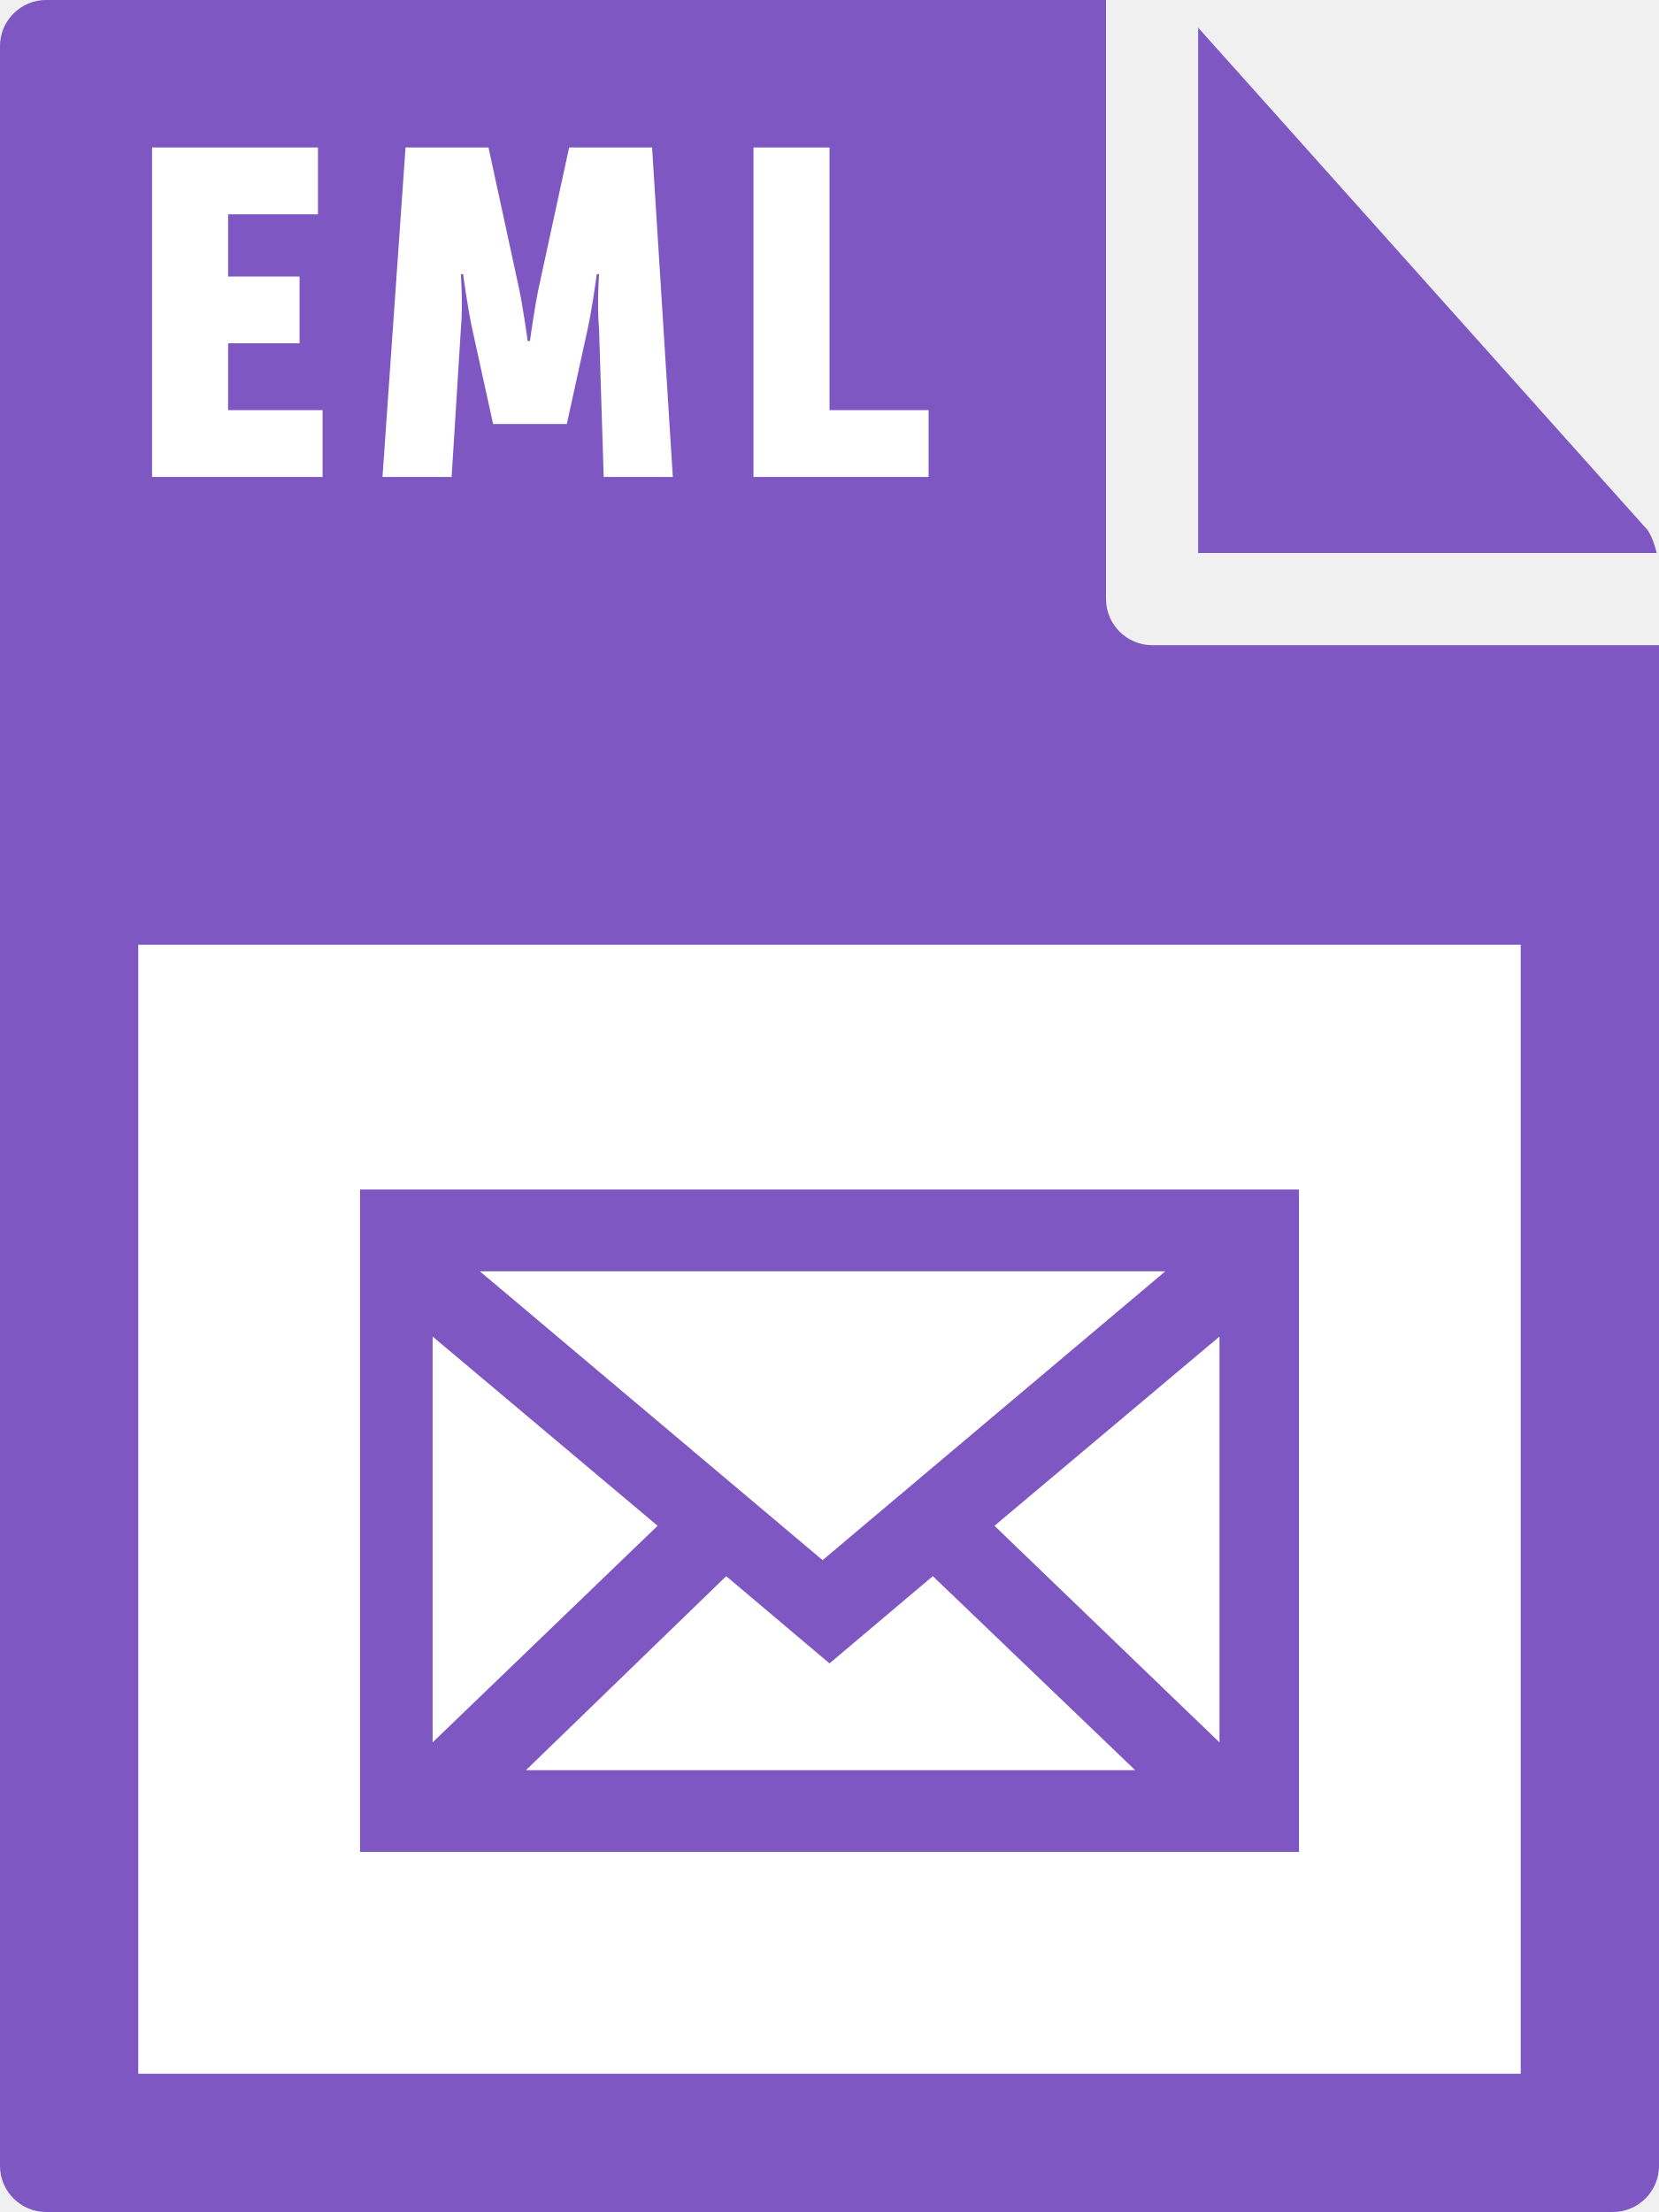
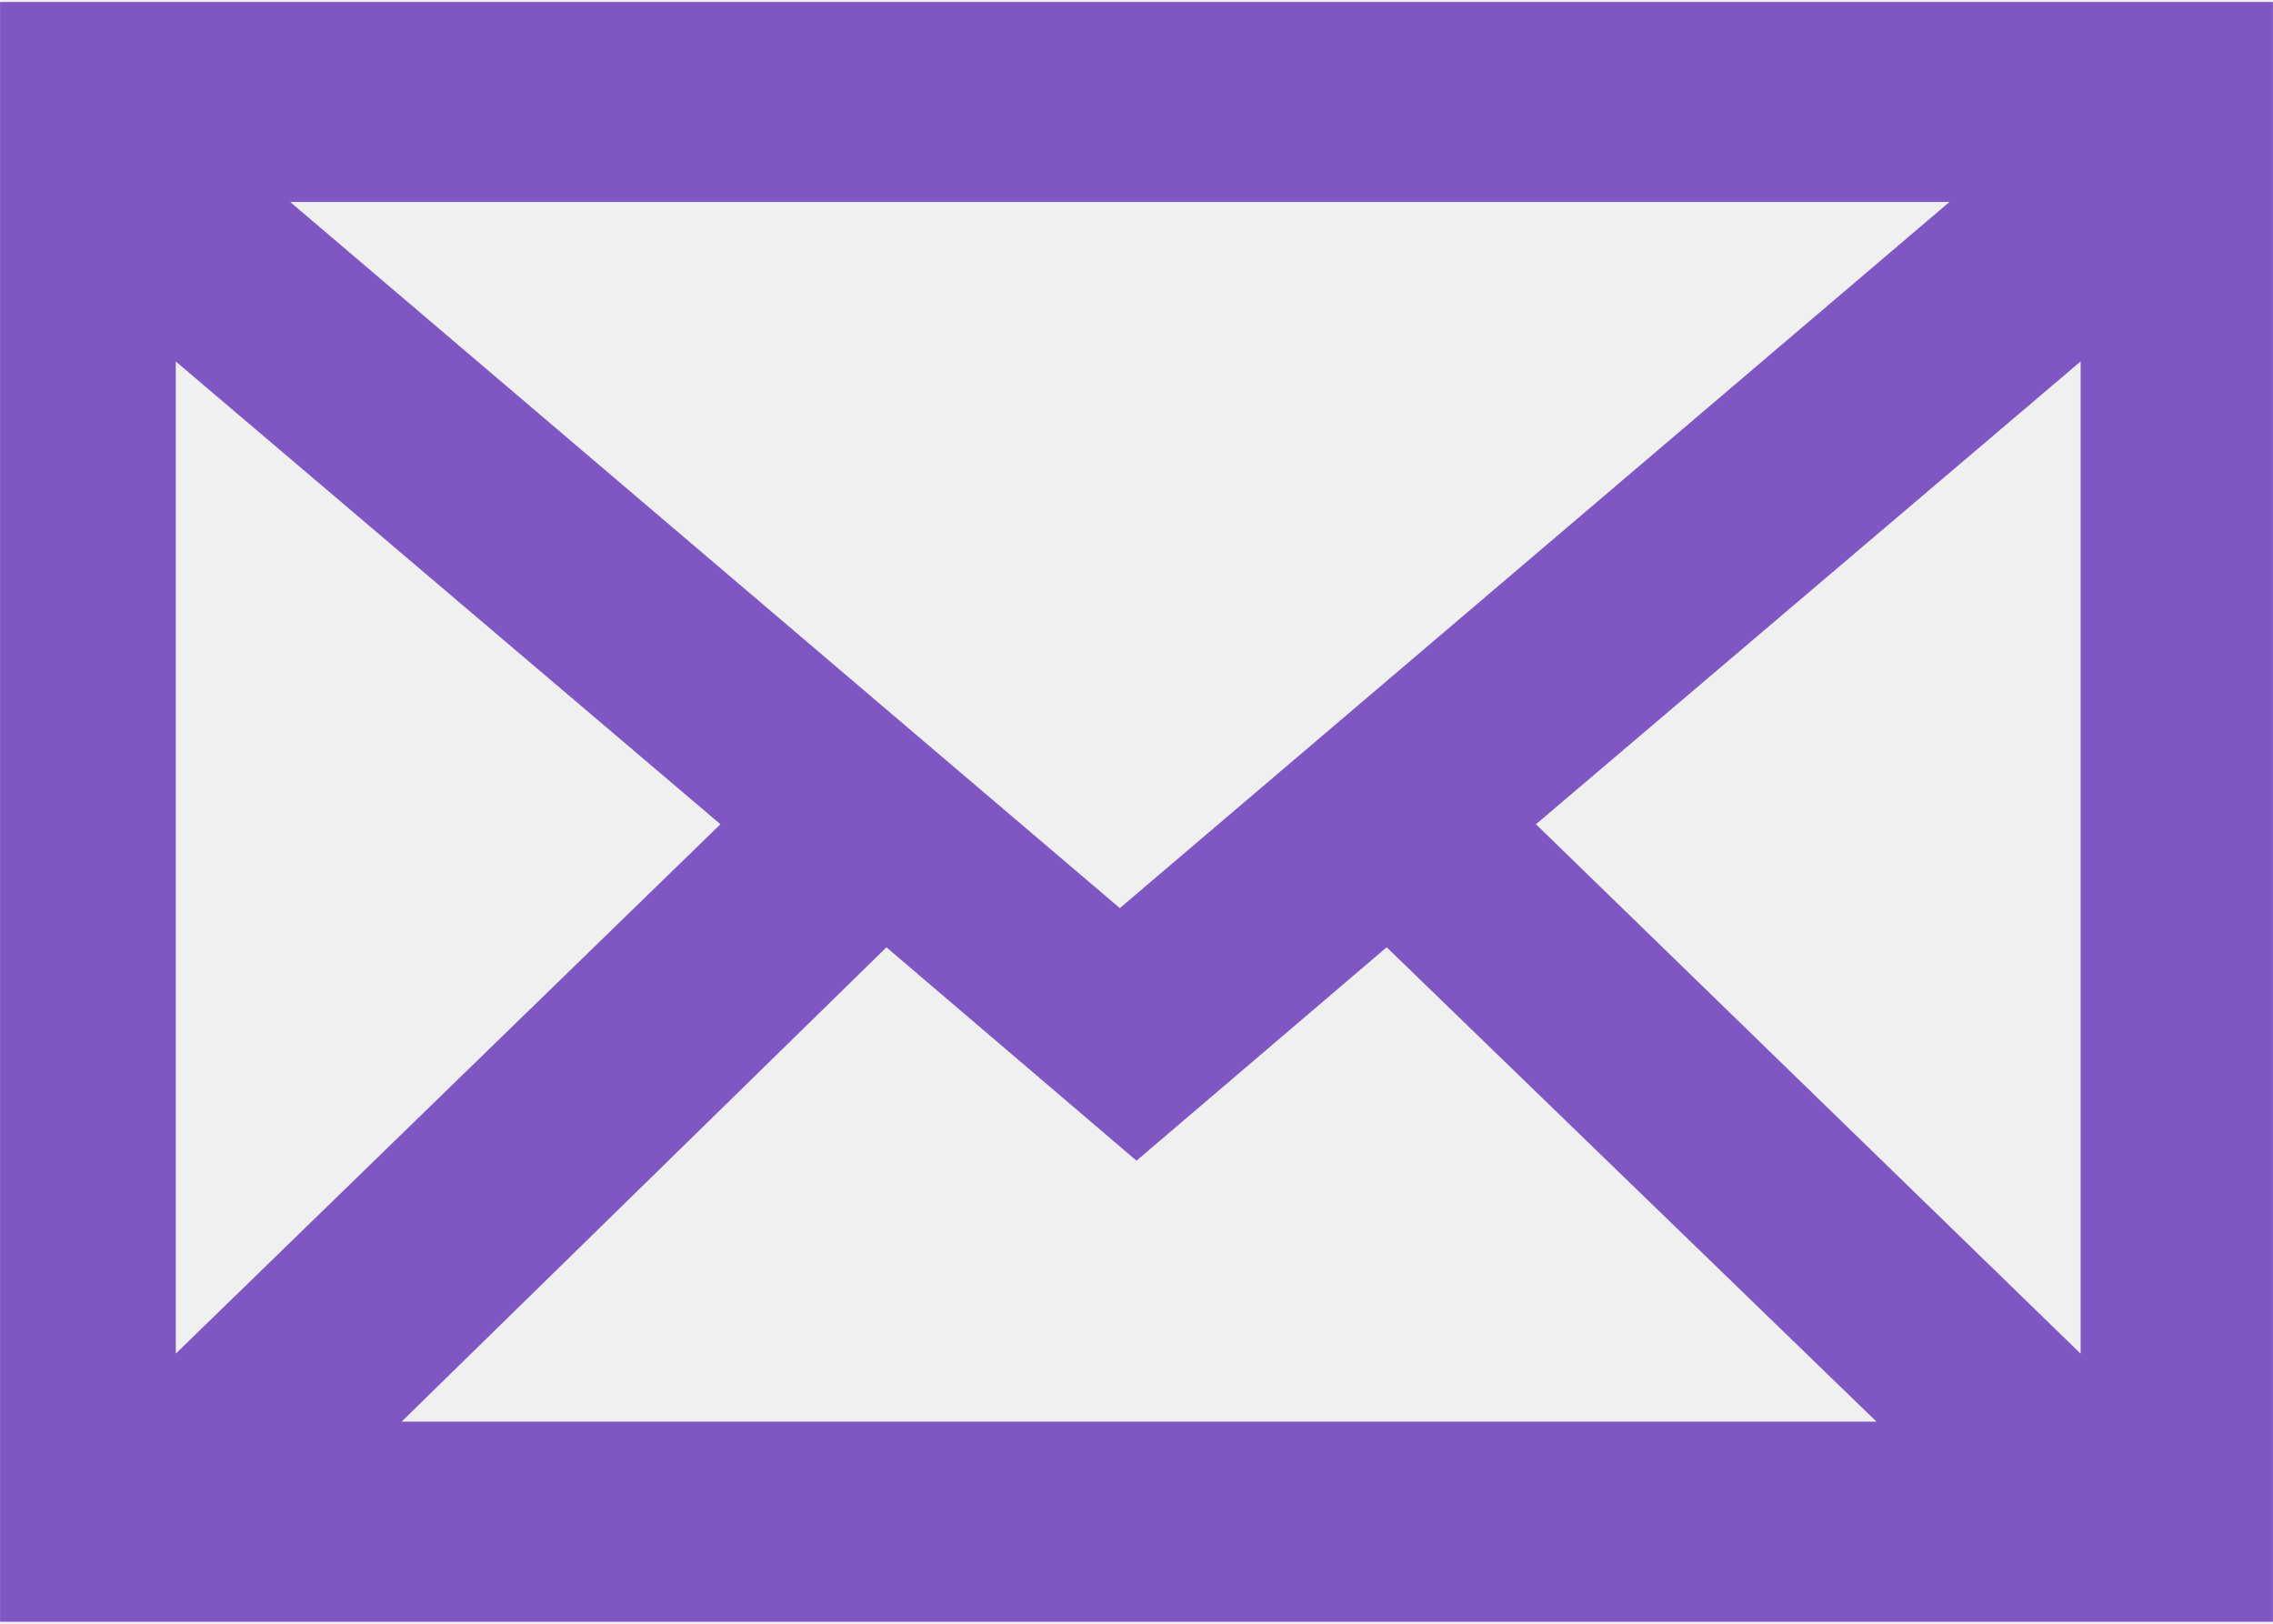
- <svg xmlns="http://www.w3.org/2000/svg" id="Layer_1" viewBox="0 0 72 96">
-   <style>.st0{fill:#7e57c2}</style>
-   <path class="st0" d="M0 2v92c0 1.1.9 2 2 2h68c1.1 0 2-.9 2-2V28H50c-1.1 0-2-.9-2-2V0H2C.9 0 0 .9 0 2z" />
-   <path class="st0" d="M71.9 24c-.1-.4-.2-.7-.4-1L52 1.2V24h19.9z" />
-   <path d="M6 41h60v49H6V41zm.6-34.6h7.2v2.9H9.9V12H13v2.9H9.9v2.9H14v2.9H6.6V6.4zm11 0h3.6l1.3 6c.2.9.4 2.4.4 2.4h.1s.2-1.5.4-2.4l1.3-6h3.6l.9 14.3h-3l-.2-6.4c-.1-1.1 0-2.4 0-2.4h-.1s-.2 1.5-.4 2.4l-.9 4.1h-3.2l-.9-4.1c-.2-.9-.4-2.4-.4-2.4H20s.1 1.3 0 2.4l-.4 6.4h-3l1-14.3zm15.1 0H36v11.4h4.3v2.9h-7.6V6.4z" fill="#fff" />
-   <path d="M21.9 77.2h28.3l-9.7-9.3-4.5 3.8-4.5-3.8-9.6 9.3zM56 52v28H16V52h40zM42.6 66.2l10.7 10.3V57.2l-10.7 9zM18.4 76.5l10.7-10.3-10.7-9v19.3zm1.4-21.7l15.9 13.4 15.9-13.4H19.8z" fill="#7e57c2" stroke="#7e57c2" stroke-width=".75" stroke-miterlimit="10" />
+ <svg xmlns="http://www.w3.org/2000/svg" width="84" height="60">
+   <path style="fill-rule:nonzero;fill:#7e57c2;fill-opacity:1;stroke-width:.75;stroke-linecap:butt;stroke-linejoin:miter;stroke:#7e57c2;stroke-opacity:1;stroke-miterlimit:10" d="M6.274 25.574h28.3l-9.698-9.3-4.501 3.802-4.5-3.802zm34.1-25.2v28.002H.376V.374zM26.976 14.576l10.7 10.298v-19.3zm-24.2 10.298 10.7-10.298-10.7-9.002zm1.4-21.7 15.9 13.4 15.9-13.4zm0 0" transform="matrix(2.06135 0 0 2.08166 0 .076)" />
</svg>
